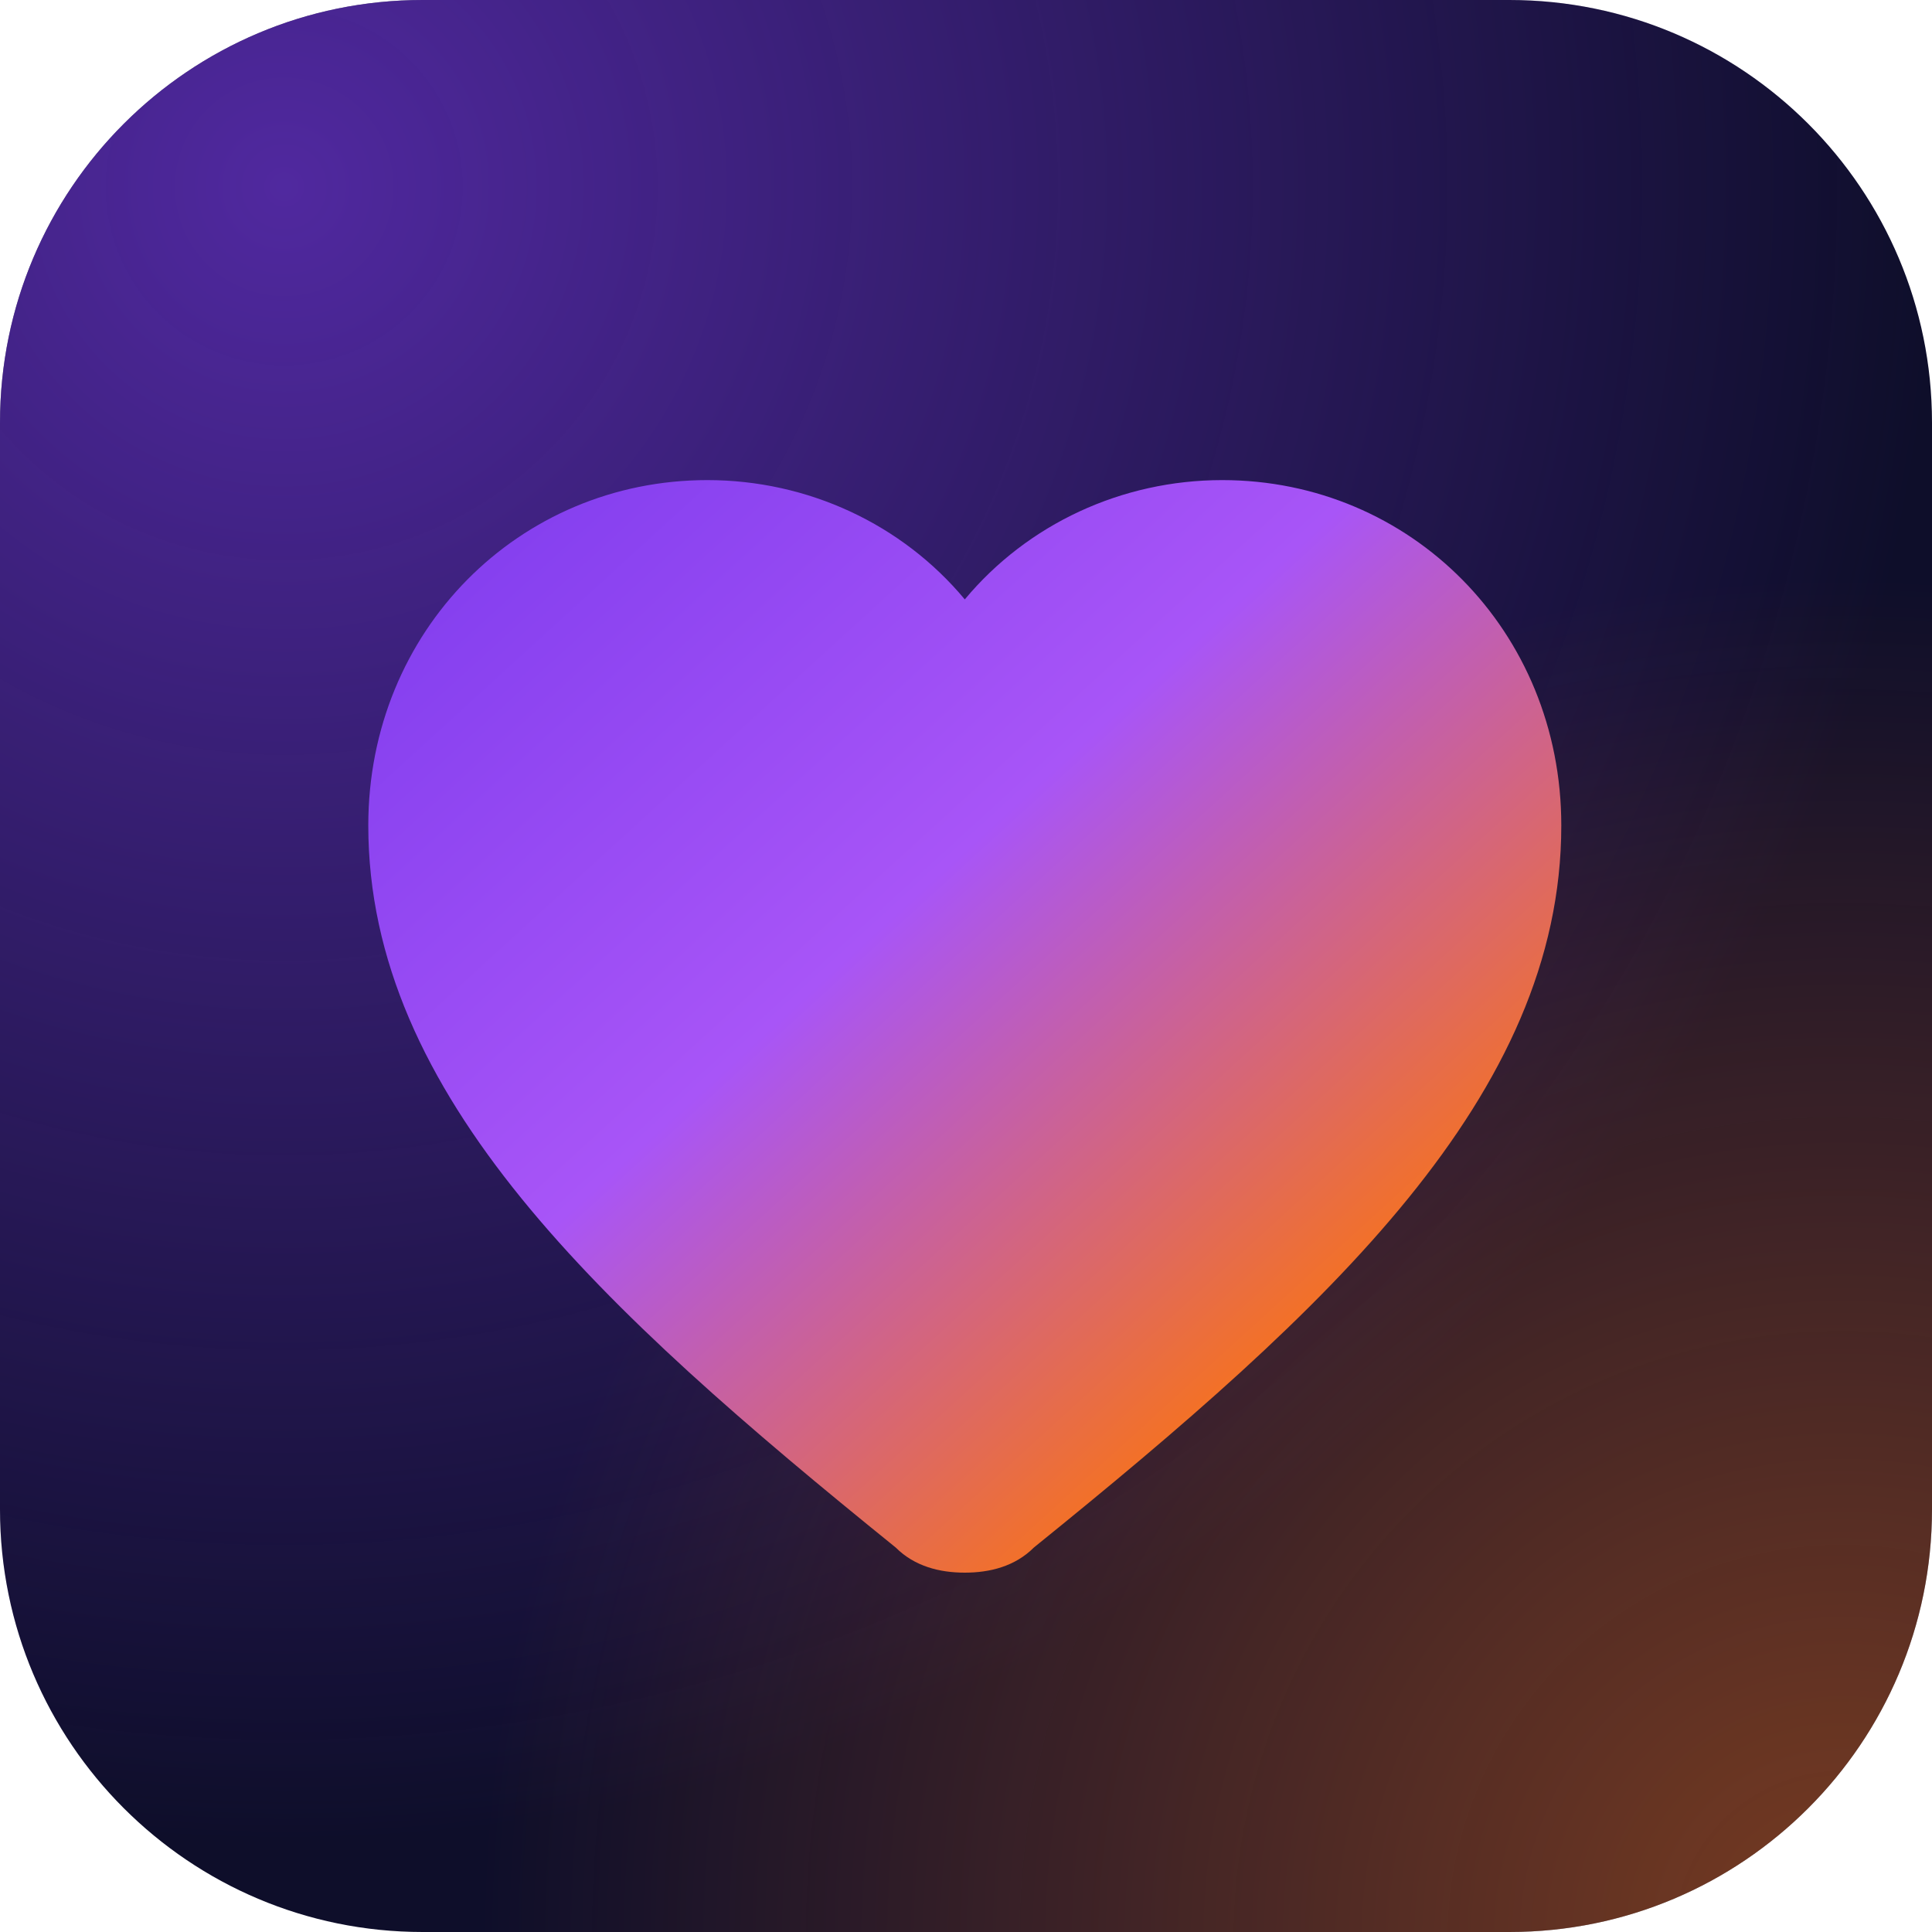
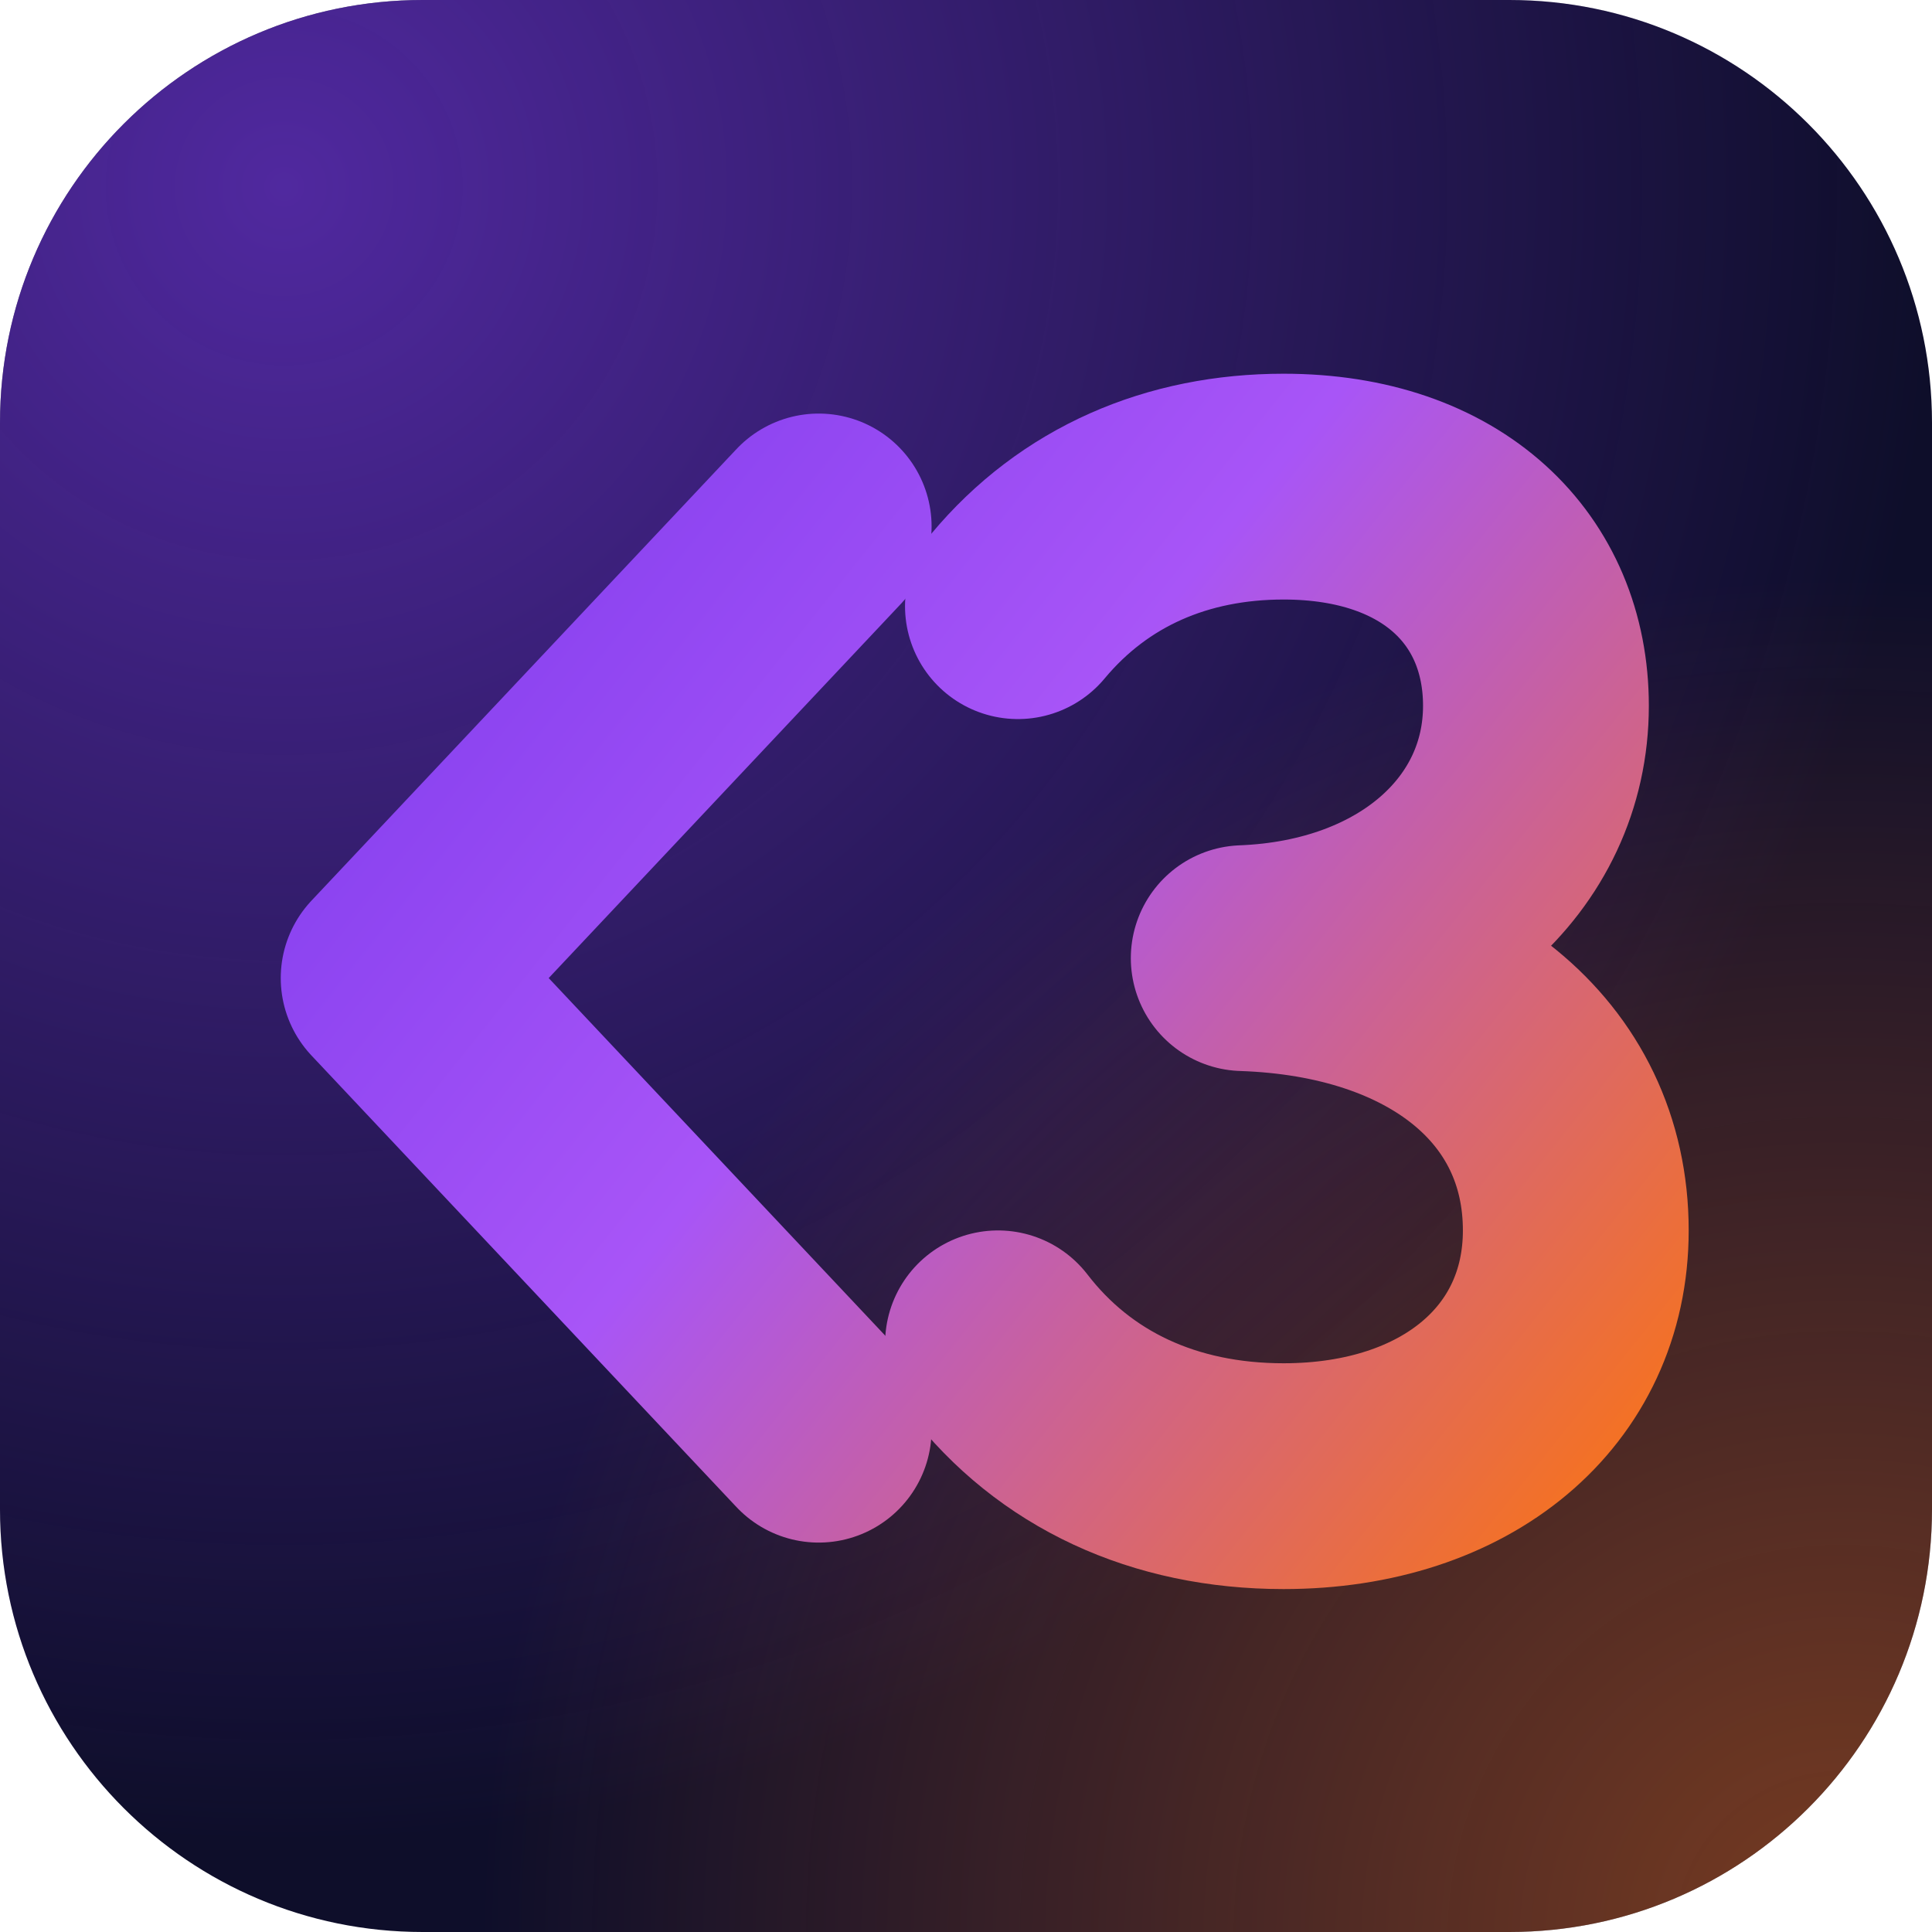
<svg xmlns="http://www.w3.org/2000/svg" viewBox="0 0 64 64">
  <defs>
-     <linearGradient id="h" x1="0" y1="0" x2="1" y2="1">
+     <linearGradient id="m" gradientUnits="userSpaceOnUse" x1="2" y1="4" x2="22" y2="20">
      <stop offset="0" stop-color="#7c3aed" />
-       <stop offset="0.42" stop-color="#a855f7" />
-       <stop offset="0.8" stop-color="#f97316" />
-       <stop offset="1" stop-color="#fb923c" />
+       <stop offset="0.45" stop-color="#a855f7" />
+       <stop offset="1" stop-color="#f97316" />
    </linearGradient>
    <radialGradient id="ga" cx="0.15" cy="0.1" r="0.85">
      <stop offset="0" stop-color="#7c3aed" stop-opacity="0.6" />
      <stop offset="1" stop-color="#7c3aed" stop-opacity="0" />
    </radialGradient>
    <radialGradient id="gb" cx="0.95" cy="1" r="0.7">
      <stop offset="0" stop-color="#f97316" stop-opacity="0.45" />
      <stop offset="1" stop-color="#f97316" stop-opacity="0" />
    </radialGradient>
  </defs>
  <rect width="64" height="64" rx="14" fill="#0e0e2a" />
  <rect width="64" height="64" rx="14" fill="url(#ga)" />
  <rect width="64" height="64" rx="14" fill="url(#gb)" />
-   <g transform="translate(7 8) scale(2.08)">
-     <path d="M12 21.2c-.4 0-.8-.1-1.1-.4C6.2 17 2.5 13.6 2.5 9.3 2.5 6.2 4.9 3.8 7.9 3.8c1.6 0 3.1.7 4.1 1.9 1-1.2 2.5-1.9 4.1-1.9 3 0 5.4 2.4 5.4 5.5 0 4.3-3.7 7.7-8.4 11.5-.3.3-.7.4-1.1.4z" fill="url(#h)" />
+   <g transform="translate(6 6) scale(2.2)">
+     <g fill="none" stroke="url(#m)" stroke-width="3.4" stroke-linecap="round" stroke-linejoin="round">
+       <path d="M9.6 5.2 L3.2 12 L9.6 18.8" />
+       <path d="M12.6 6.4 C13.6 5.2 15 4.6 16.6 4.6 C19 4.6 20.4 6 20.4 7.9 C20.4 10 18.6 11.6 16 11.7 C19 11.8 21 13.4 21 15.8 C21 18 19.2 19.5 16.6 19.5 C14.8 19.5 13.3 18.8 12.3 17.5" />
+     </g>
  </g>
</svg>
